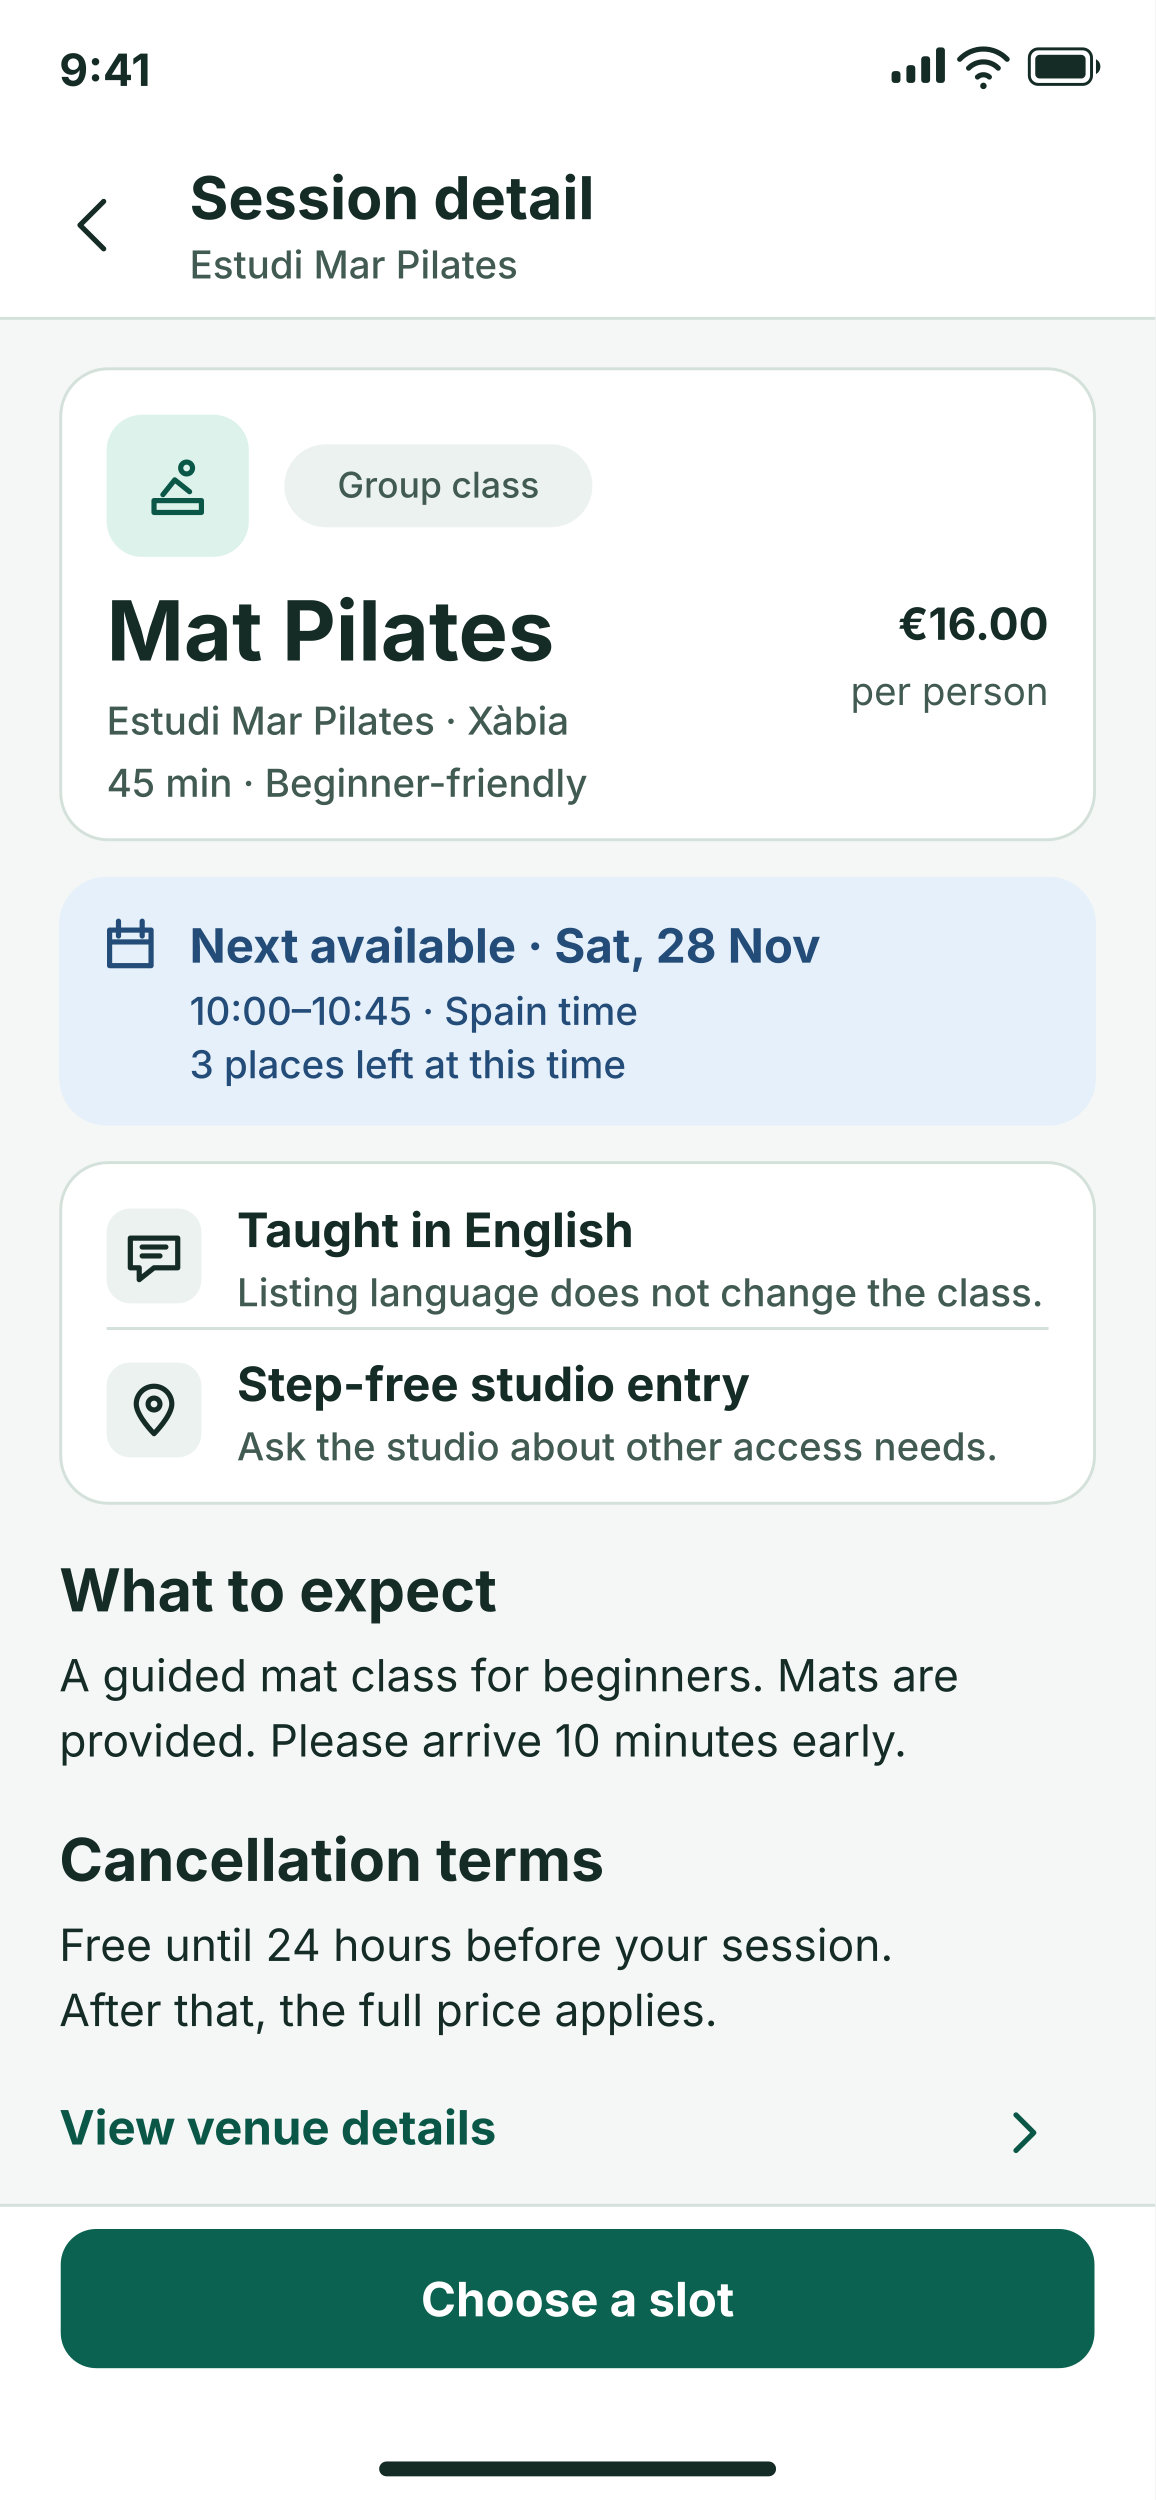
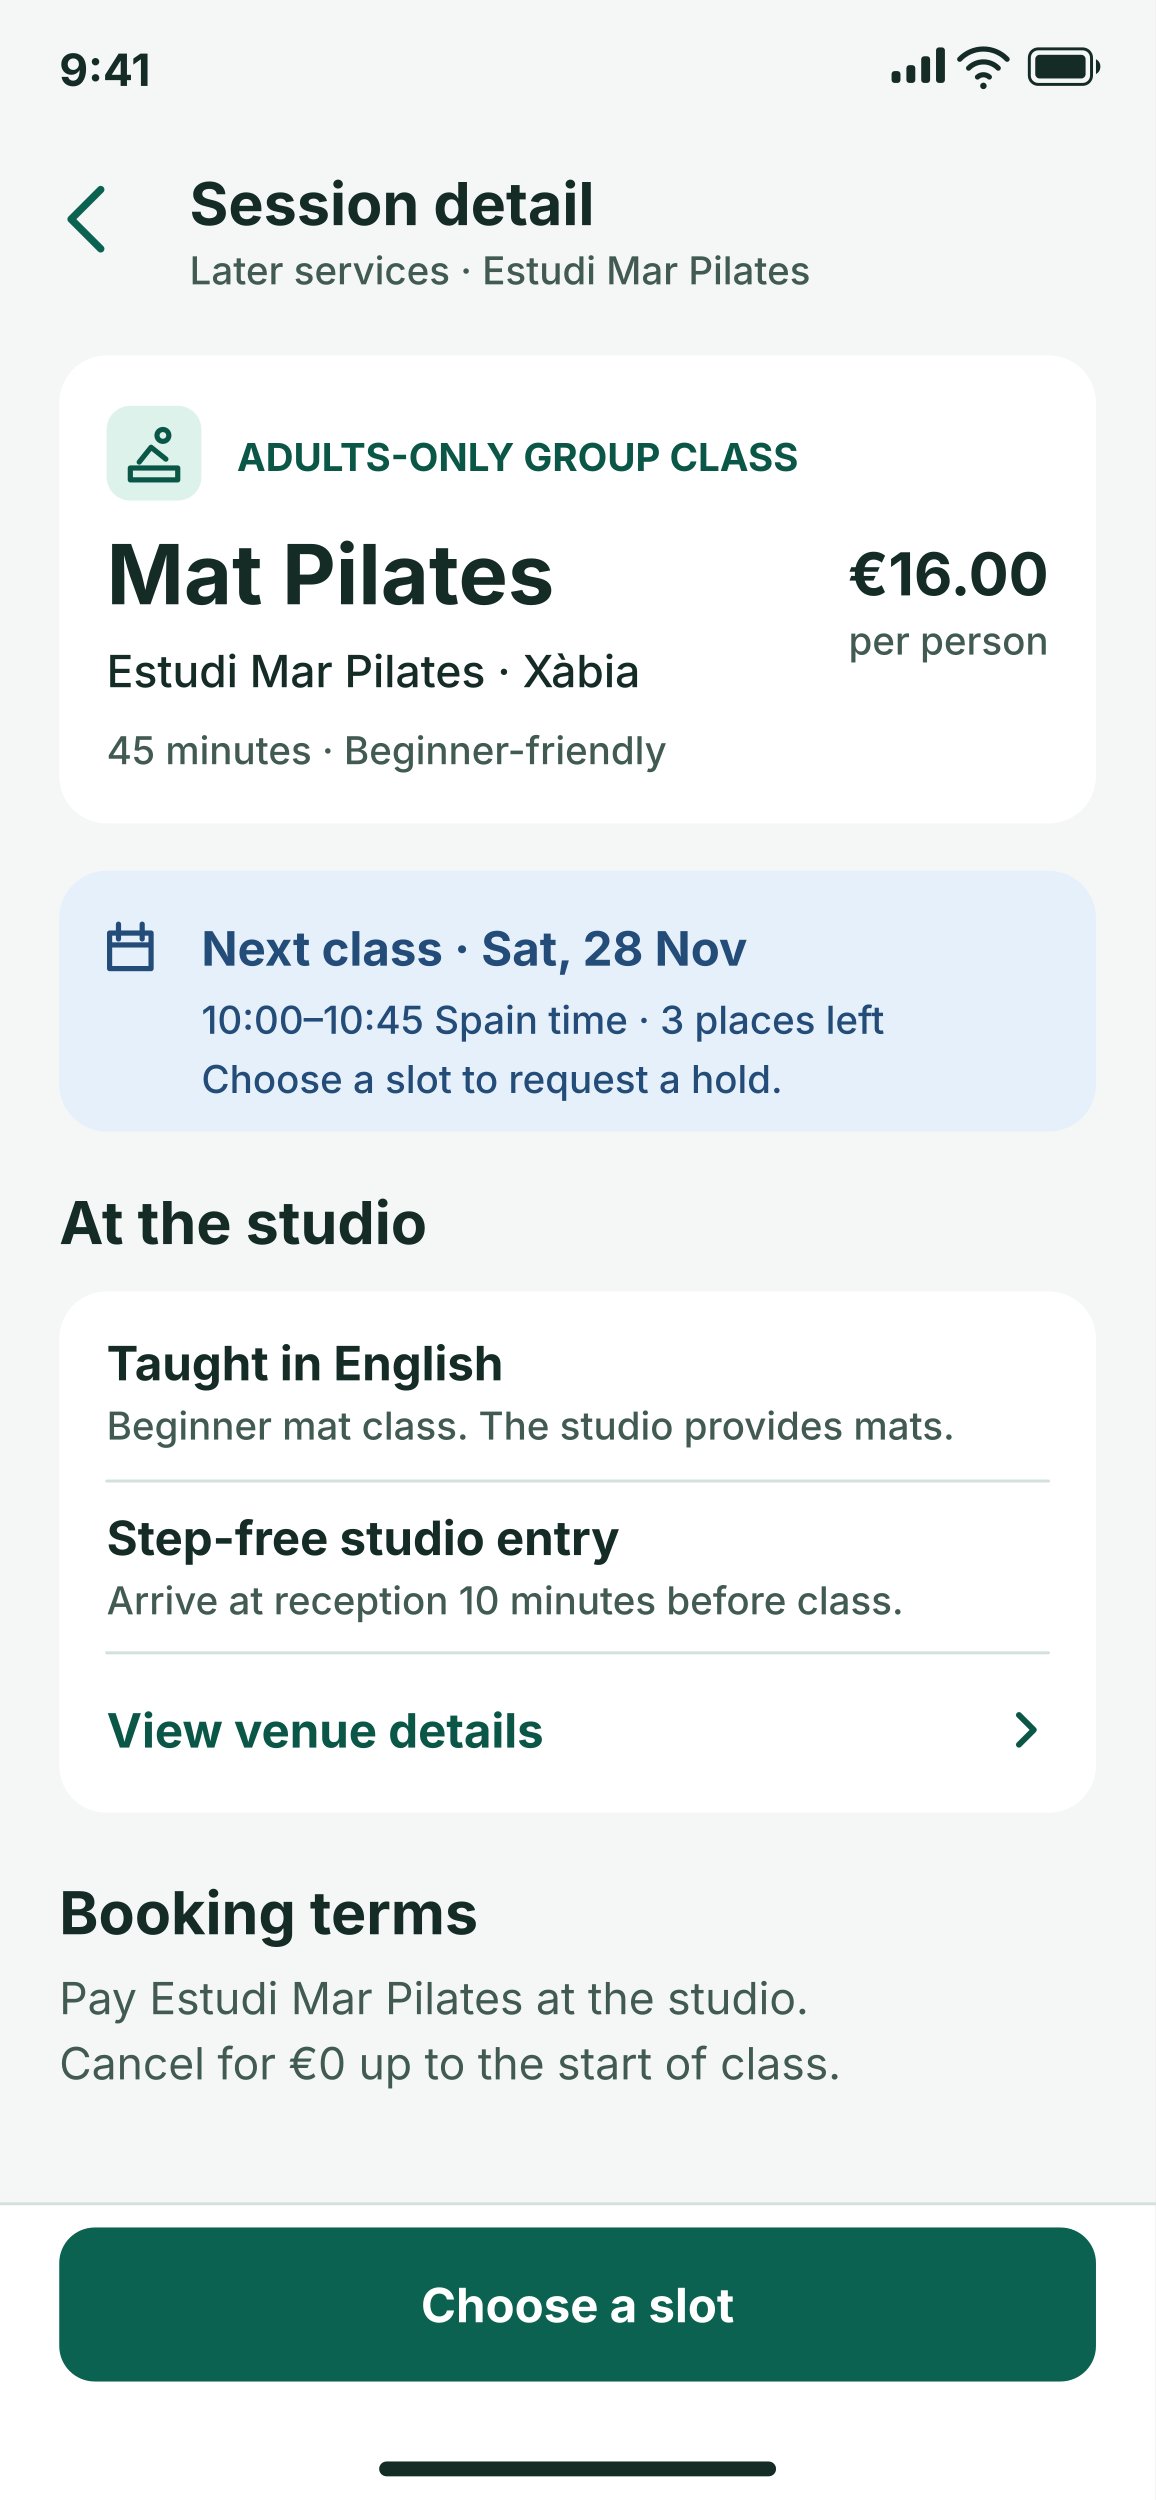
<svg xmlns="http://www.w3.org/2000/svg" width="390" height="844" viewBox="0 0 390 844" role="img" aria-labelledby="screen-title screen-desc" font-family="system-ui, -apple-system, BlinkMacSystemFont, 'Segoe UI', sans-serif">
-   <rect x="0" y="0" width="390" height="844" fill="#F4F7F6" />
-   <rect x="0" y="0" width="390" height="108" fill="#FFFFFF" />
+   <rect x="0" y="0" width="390" height="844" rx="0" fill="#F4F7F6" />
  <g id="status-bar" aria-hidden="true" fill="#152C26">
    <text x="20" y="29" font-size="15" font-weight="700">9:41</text>
    <rect x="301" y="24" width="3" height="4" rx="1" />
    <rect x="306" y="22" width="3" height="6" rx="1" />
    <rect x="311" y="19" width="3" height="9" rx="1" />
    <rect x="316" y="16" width="3" height="12" rx="1" />
    <path d="M324 20a11 11 0 0 1 16 0m-13 3a7 7 0 0 1 10 0m-7 3a3 3 0 0 1 4 0" fill="none" stroke="#152C26" stroke-width="1.75" stroke-linecap="round" />
    <circle cx="332" cy="29" r="1.1" />
    <rect x="347.5" y="16.5" width="21" height="12" rx="3" fill="none" stroke="#152C26" />
    <rect x="349.5" y="18.5" width="17" height="8" rx="1.5" />
    <path d="M370 20v5c2-1 2-4 0-5z" />
  </g>
  <g id="header">
-     <g transform="translate(32 76)" aria-hidden="true">
-       <path d="m3-8-8 8 8 8" fill="none" stroke="#152C26" stroke-width="1.75" stroke-linecap="round" stroke-linejoin="round" />
+     <path d="m34 64-10 10 10 10" fill="none" stroke="#0B6250" stroke-width="2.5" stroke-linecap="round" stroke-linejoin="round" />
+     <text x="64" y="76" font-size="20" font-weight="700" fill="#152C26">Session detail</text>
+     <text x="64" y="96" font-size="13" font-weight="450" fill="#425B52">Later services · Estudi Mar Pilates</text>
+   </g>
+   <g id="session-summary">
+     <rect x="20" y="120" width="350" height="158" rx="16" fill="#FFFFFF" />
+     <rect x="36" y="137" width="32" height="32" rx="8" fill="#DCF2EA" />
+     <g transform="translate(52 153)" aria-hidden="true">
+       <path d="M-8 5h16v4H-8zm3-2 4-5 5 4m-3-8a2 2 0 1 0 4 0 2 2 0 0 0-4 0" fill="none" stroke="#0B5747" stroke-width="1.75" stroke-linecap="round" stroke-linejoin="round" />
    </g>
-     <text x="64" y="74" fill="#152C26" font-size="20" font-weight="650">Session detail</text>
-     <text x="64" y="94" fill="#425B52" font-size="13" font-weight="450">Estudi Mar Pilates</text>
-     <path d="M0 107.5h390" stroke="#D4E1DB" />
+     <text x="80" y="159" font-size="13" font-weight="650" fill="#0B5747">ADULTS-ONLY GROUP CLASS</text>
+     <text x="36" y="204" font-size="28" font-weight="700" fill="#152C26">Mat Pilates</text>
+     <text x="354" y="201" font-size="20" font-weight="650" fill="#152C26" text-anchor="end">€16.00</text>
+     <text x="354" y="221" font-size="13" font-weight="450" fill="#425B52" text-anchor="end">per person</text>
+     <text x="36" y="232" font-size="15" font-weight="450" fill="#152C26">Estudi Mar Pilates · Xàbia</text>
+     <text x="36" y="258" font-size="13" font-weight="450" fill="#425B52">45 minutes · Beginner-friendly</text>
  </g>
-   <g id="content">
-     <g id="session-summary">
-       <rect x="20.5" y="124.5" width="349" height="159" rx="16" fill="#FFFFFF" stroke="#D4E1DB" />
-       <rect x="36" y="140" width="48" height="48" rx="12" fill="#DCF2EA" />
-       <g transform="translate(60 164)" aria-hidden="true">
-         <path d="M-8 5h16v4H-8zm3-2 4-5 5 4m-3-8a2 2 0 1 0 4 0 2 2 0 0 0-4 0" fill="none" stroke="#0B5747" stroke-width="1.75" stroke-linecap="round" stroke-linejoin="round" />
-       </g>
-       <g>
-         <rect x="96" y="150" width="104" height="28" rx="14" fill="#EBF2EF" />
-         <text x="148" y="168" fill="#425B52" font-size="12" font-weight="550" text-anchor="middle">Group class</text>
-       </g>
-       <text x="36" y="223" fill="#152C26" font-size="28" font-weight="700">Mat Pilates</text>
-       <text x="354" y="216" fill="#152C26" font-size="15" font-weight="650" text-anchor="end">€16.00</text>
-       <text x="354" y="238" fill="#425B52" font-size="13" font-weight="400" text-anchor="end">per person</text>
-       <text x="36" y="248" fill="#425B52" font-size="13" font-weight="450">Estudi Mar Pilates · Xàbia</text>
-       <text x="36" y="269" fill="#425B52" font-size="13" font-weight="450">45 min · Beginner-friendly</text>
+   <g id="availability">
+     <rect x="20" y="294" width="350" height="88" rx="16" fill="#E5F0FA" />
+     <g transform="translate(44 320)" aria-hidden="true">
+       <path d="M-7-5h14v12h-14zM-4-8v5m8-5v5M-7-1h14" fill="none" stroke="#234C78" stroke-width="1.75" stroke-linecap="round" stroke-linejoin="round" />
    </g>
-     <g>
-       <rect x="20" y="296" width="350" height="84" rx="16" fill="#E5F0FA" />
-       <g transform="translate(44 319)" aria-hidden="true">
-         <path d="M-7-5h14v12h-14zM-4-8v5m8-5v5M-7-1h14" fill="none" stroke="#234C78" stroke-width="1.75" stroke-linecap="round" stroke-linejoin="round" />
-       </g>
-       <text x="64" y="325" fill="#234C78" font-size="16" font-weight="650">Next available · Sat, 28 Nov</text>
-       <text x="64" y="346" fill="#234C78" font-size="13" font-weight="450">
-         <tspan x="64">10:00–10:45 · Spain time</tspan>
-         <tspan x="64" dy="18">3 places left at this time</tspan>
-       </text>
-     </g>
-     <g id="venue-and-language">
-       <rect x="20.5" y="392.5" width="349" height="115" rx="16" fill="#FFFFFF" stroke="#D4E1DB" />
-       <g>
-         <g>
-           <rect x="36" y="408" width="32" height="32" rx="8" fill="#EBF2EF" />
-           <g transform="translate(52 424)" aria-hidden="true">
-             <path d="M-8-6H8V4H0l-5 4V4h-3zm4 3h8m-8 3h6" fill="none" stroke="#152C26" stroke-width="1.75" stroke-linecap="round" stroke-linejoin="round" />
-           </g>
-         </g>
-         <text x="80" y="421" fill="#152C26" font-size="16" font-weight="650">Taught in English</text>
-         <text x="80" y="441" fill="#425B52" font-size="13" font-weight="450">Listing language does not change the class.</text>
-       </g>
-       <path d="M36 448.5h318" stroke="#D4E1DB" />
-       <g>
-         <g>
-           <rect x="36" y="460" width="32" height="32" rx="8" fill="#EBF2EF" />
-           <g transform="translate(52 476)" aria-hidden="true">
-             <path d="M0 8s-6-6-6-10a6 6 0 0 1 12 0c0 4-6 10-6 10zm0-12a2 2 0 1 0 0 4 2 2 0 0 0 0-4z" fill="none" stroke="#152C26" stroke-width="1.75" stroke-linecap="round" stroke-linejoin="round" />
-           </g>
-         </g>
-         <text x="80" y="473" fill="#152C26" font-size="16" font-weight="650">Step-free studio entry</text>
-         <text x="80" y="493" fill="#425B52" font-size="13" font-weight="450">Ask the studio about other access needs.</text>
-       </g>
-     </g>
-     <text x="20" y="544" fill="#152C26" font-size="20" font-weight="650">What to expect</text>
-     <text x="20" y="571" fill="#152C26" font-size="15" font-weight="400">
-       <tspan x="20">A guided mat class for beginners. Mats are</tspan>
-       <tspan x="20" dy="22">provided. Please arrive 10 minutes early.</tspan>
-     </text>
-     <text x="20" y="635" fill="#152C26" font-size="20" font-weight="650">Cancellation terms</text>
-     <text x="20" y="662" fill="#152C26" font-size="15" font-weight="400">
-       <tspan x="20">Free until 24 hours before your session.</tspan>
-       <tspan x="20" dy="22">After that, the full price applies.</tspan>
-     </text>
-     <text x="20" y="724" fill="#0B5747" font-size="16" font-weight="650">View venue details</text>
-     <g transform="translate(346 720)" aria-hidden="true">
-       <path d="m-3-6 6 6-6 6" fill="none" stroke="#0B5747" stroke-width="1.75" stroke-linecap="round" stroke-linejoin="round" />
-     </g>
+     <text x="68" y="326" font-size="16" font-weight="650" fill="#234C78">Next class · Sat, 28 Nov</text>
+     <text x="68" y="349" font-size="13" font-weight="450" fill="#234C78">10:00–10:45 Spain time · 3 places left</text>
+     <text x="68" y="369" font-size="13" font-weight="450" fill="#234C78">Choose a slot to request a hold.</text>
  </g>
+   <text x="20" y="420" font-size="20" font-weight="650" fill="#152C26">At the studio</text>
+   <g id="venue-and-language">
+     <rect x="20" y="436" width="350" height="176" rx="16" fill="#FFFFFF" />
+     <text x="36" y="466" font-size="16" font-weight="650" fill="#152C26">Taught in English</text>
+     <text x="36" y="486" font-size="13" font-weight="450" fill="#425B52">Beginner mat class. The studio provides mats.</text>
+     <path d="M36 500h318" fill="none" stroke="#D4E1DB" stroke-width="1" stroke-linecap="round" stroke-linejoin="round" />
+     <text x="36" y="525" font-size="16" font-weight="650" fill="#152C26">Step-free studio entry</text>
+     <text x="36" y="545" font-size="13" font-weight="450" fill="#425B52">Arrive at reception 10 minutes before class.</text>
+     <path d="M36 558h318" fill="none" stroke="#D4E1DB" stroke-width="1" stroke-linecap="round" stroke-linejoin="round" />
+     <text x="36" y="590" font-size="16" font-weight="650" fill="#0B5747">View venue details</text>
+     <path d="m344 579 5 5-5 5" fill="none" stroke="#0B5747" stroke-width="2" stroke-linecap="round" stroke-linejoin="round" />
+   </g>
+   <text x="20" y="653" font-size="20" font-weight="650" fill="#152C26">Booking terms</text>
+   <text x="20" y="680" font-size="15" font-weight="400" fill="#425B52">Pay Estudi Mar Pilates at the studio.</text>
+   <text x="20" y="702" font-size="15" font-weight="400" fill="#425B52">Cancel for €0 up to the start of class.</text>
  <g id="action-bar">
-     <rect x="0" y="744" width="390" height="100" fill="#FFFFFF" />
-     <path d="M0 744.5h390" stroke="#D4E1DB" />
-     <g>
-       <rect x="20.5" y="752.5" width="349" height="47" rx="12" fill="#0B6250" />
-       <text x="195" y="782" fill="#FFFFFF" font-size="16" font-weight="650" text-anchor="middle">Choose a slot</text>
-     </g>
+     <rect x="0" y="744" width="390" height="100" rx="0" fill="#FFFFFF" />
+     <path d="M0 744h390" fill="none" stroke="#D4E1DB" stroke-width="1" stroke-linecap="round" stroke-linejoin="round" />
+     <rect x="20" y="752" width="350" height="52" rx="12" fill="#0B6250" />
+     <text x="195" y="784" font-size="16" font-weight="650" fill="#FFFFFF" text-anchor="middle">Choose a slot</text>
  </g>
  <rect id="home-indicator" x="128" y="831" width="134" height="5" rx="2.5" fill="#152C26" aria-hidden="true" />
</svg>
